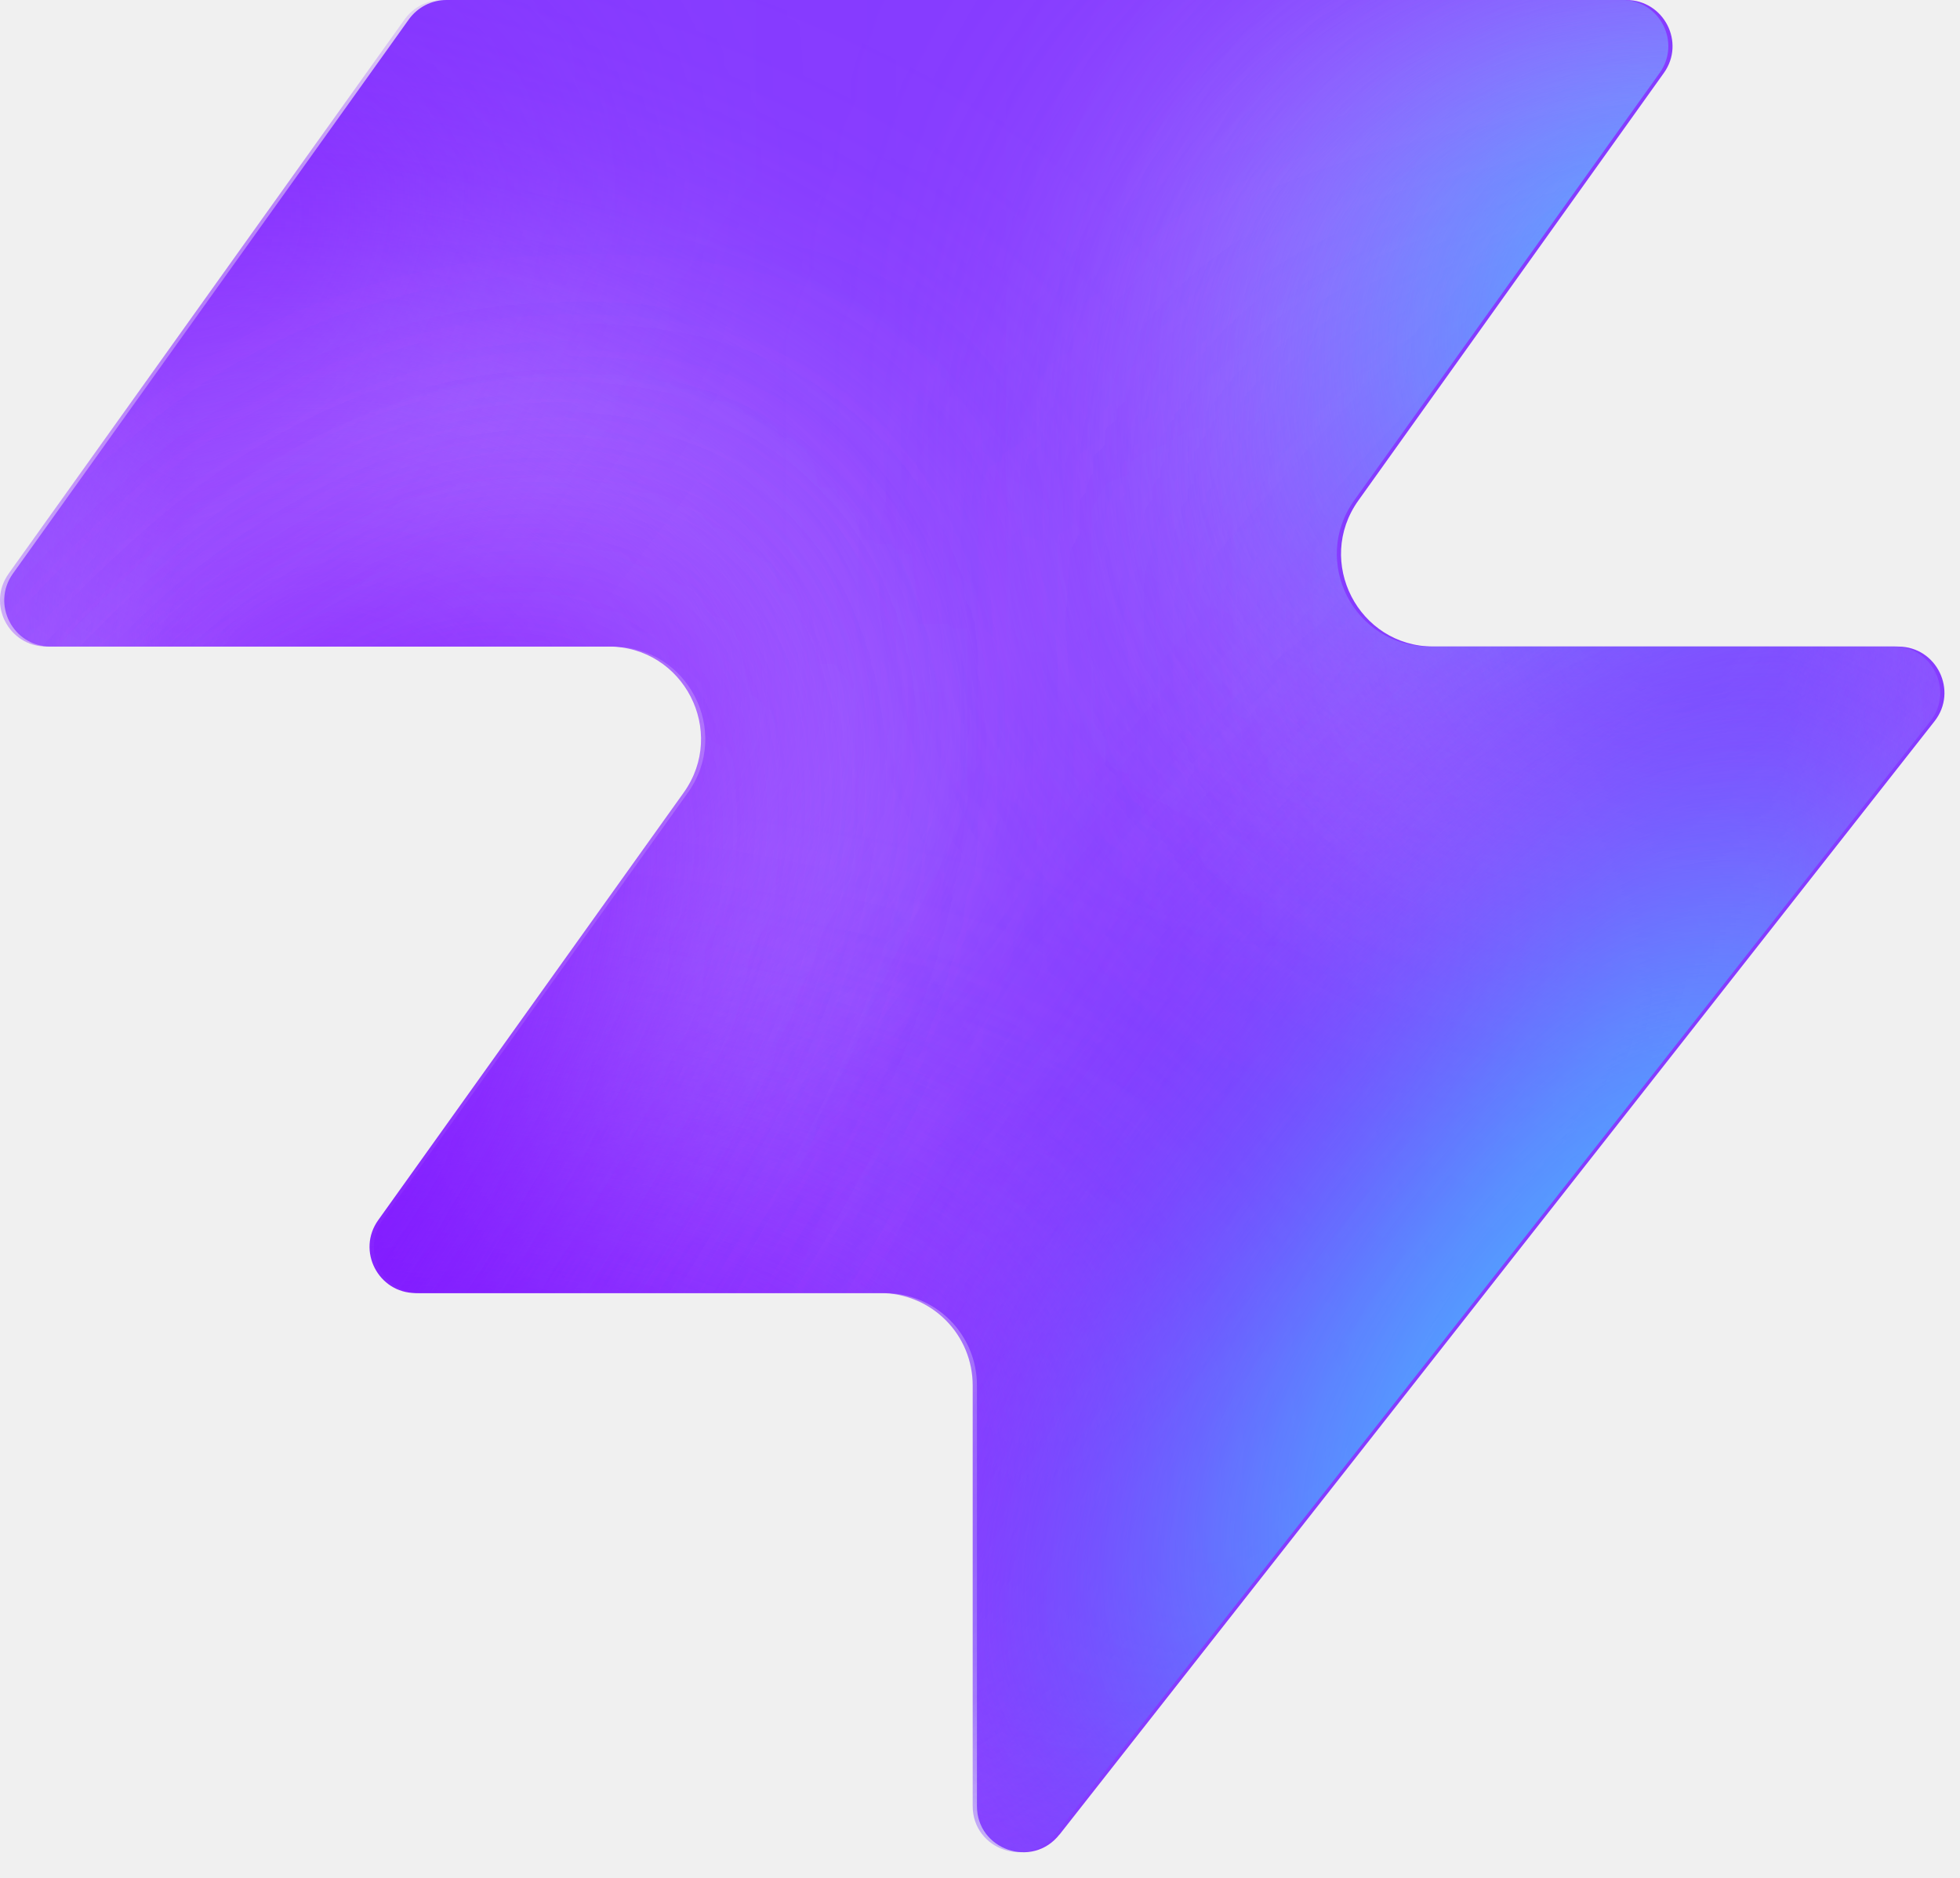
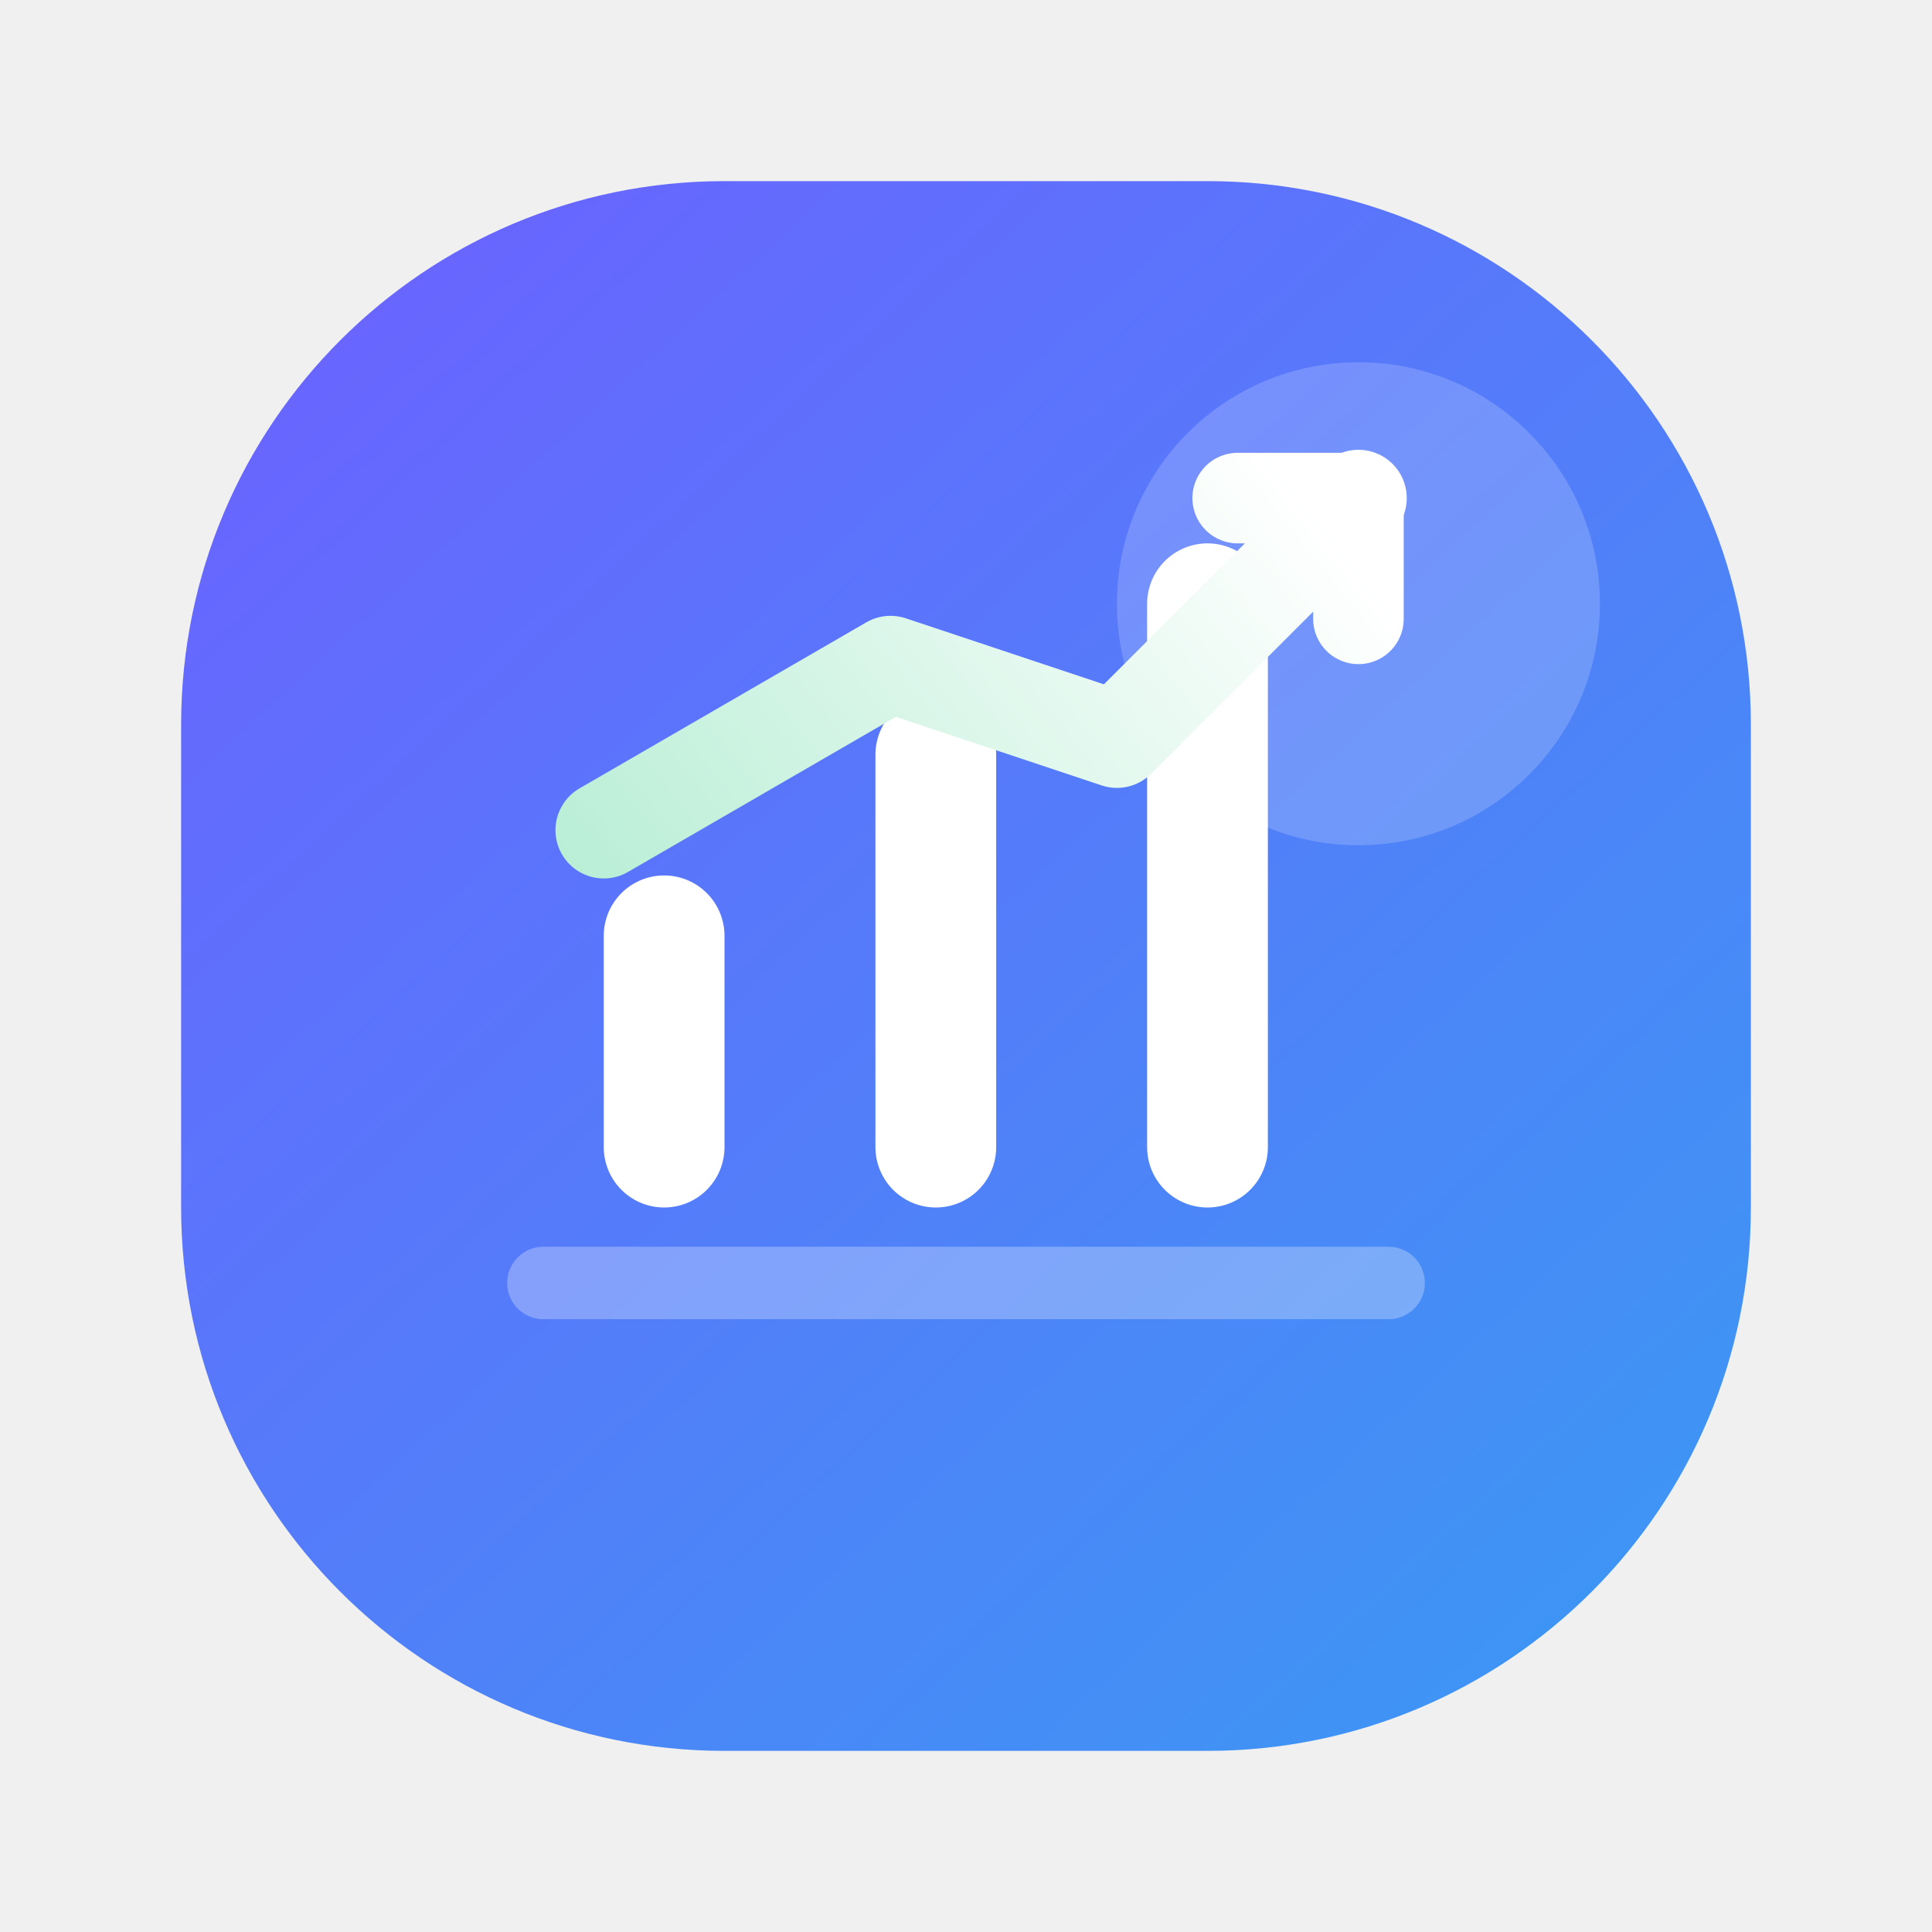
- <svg xmlns="http://www.w3.org/2000/svg" width="48" height="46" fill="none" viewBox="0 0 48 46">
-   <path fill="#863bff" d="M25.946 44.938c-.664.845-2.021.375-2.021-.698V33.937a2.26 2.26 0 0 0-2.262-2.262H10.287c-.92 0-1.456-1.04-.92-1.788l7.48-10.471c1.07-1.497 0-3.578-1.842-3.578H1.237c-.92 0-1.456-1.04-.92-1.788L10.013.474c.214-.297.556-.474.92-.474h28.894c.92 0 1.456 1.04.92 1.788l-7.48 10.471c-1.07 1.498 0 3.579 1.842 3.579h11.377c.943 0 1.473 1.088.89 1.83L25.947 44.94z" style="fill:#863bff;fill:color(display-p3 .525 .23 1);fill-opacity:1" />
-   <mask id="a" width="48" height="46" x="0" y="0" maskUnits="userSpaceOnUse" style="mask-type:alpha">
-     <path fill="#000" d="M25.842 44.938c-.664.844-2.021.375-2.021-.698V33.937a2.26 2.26 0 0 0-2.262-2.262H10.183c-.92 0-1.456-1.04-.92-1.788l7.48-10.471c1.07-1.498 0-3.579-1.842-3.579H1.133c-.92 0-1.456-1.04-.92-1.787L9.91.473c.214-.297.556-.474.92-.474h28.894c.92 0 1.456 1.04.92 1.788l-7.48 10.471c-1.07 1.498 0 3.578 1.842 3.578h11.377c.943 0 1.473 1.088.89 1.832L25.843 44.94z" style="fill:#000;fill-opacity:1" />
-   </mask>
-   <g mask="url(#a)">
-     <g filter="url(#b)">
-       <ellipse cx="5.508" cy="14.704" fill="#ede6ff" rx="5.508" ry="14.704" style="fill:#ede6ff;fill:color(display-p3 .927 .903 1);fill-opacity:1" transform="matrix(.00324 1 1 -.00324 -4.47 31.516)" />
-     </g>
-     <g filter="url(#c)">
-       <ellipse cx="10.399" cy="29.851" fill="#ede6ff" rx="10.399" ry="29.851" style="fill:#ede6ff;fill:color(display-p3 .927 .903 1);fill-opacity:1" transform="matrix(.00324 1 1 -.00324 -39.328 7.883)" />
-     </g>
-     <g filter="url(#d)">
-       <ellipse cx="5.508" cy="30.487" fill="#7e14ff" rx="5.508" ry="30.487" style="fill:#7e14ff;fill:color(display-p3 .492 .077 1);fill-opacity:1" transform="rotate(89.814 -25.913 -14.639)scale(1 -1)" />
-     </g>
-     <g filter="url(#e)">
-       <ellipse cx="5.508" cy="30.599" fill="#7e14ff" rx="5.508" ry="30.599" style="fill:#7e14ff;fill:color(display-p3 .492 .077 1);fill-opacity:1" transform="rotate(89.814 -32.644 -3.334)scale(1 -1)" />
-     </g>
-     <g filter="url(#f)">
-       <ellipse cx="5.508" cy="30.599" fill="#7e14ff" rx="5.508" ry="30.599" style="fill:#7e14ff;fill:color(display-p3 .492 .077 1);fill-opacity:1" transform="matrix(.00324 1 1 -.00324 -34.34 30.47)" />
-     </g>
-     <g filter="url(#g)">
-       <ellipse cx="14.072" cy="22.078" fill="#ede6ff" rx="14.072" ry="22.078" style="fill:#ede6ff;fill:color(display-p3 .927 .903 1);fill-opacity:1" transform="rotate(93.35 24.506 48.493)scale(-1 1)" />
-     </g>
-     <g filter="url(#h)">
-       <ellipse cx="3.47" cy="21.501" fill="#7e14ff" rx="3.47" ry="21.501" style="fill:#7e14ff;fill:color(display-p3 .492 .077 1);fill-opacity:1" transform="rotate(89.009 28.708 47.59)scale(-1 1)" />
-     </g>
-     <g filter="url(#i)">
-       <ellipse cx="3.47" cy="21.501" fill="#7e14ff" rx="3.47" ry="21.501" style="fill:#7e14ff;fill:color(display-p3 .492 .077 1);fill-opacity:1" transform="rotate(89.009 28.708 47.59)scale(-1 1)" />
-     </g>
-     <g filter="url(#j)">
-       <ellipse cx=".387" cy="8.972" fill="#7e14ff" rx="4.407" ry="29.108" style="fill:#7e14ff;fill:color(display-p3 .492 .077 1);fill-opacity:1" transform="rotate(39.51 .387 8.972)" />
-     </g>
-     <g filter="url(#k)">
-       <ellipse cx="47.523" cy="-6.092" fill="#7e14ff" rx="4.407" ry="29.108" style="fill:#7e14ff;fill:color(display-p3 .492 .077 1);fill-opacity:1" transform="rotate(37.892 47.523 -6.092)" />
-     </g>
-     <g filter="url(#l)">
-       <ellipse cx="41.412" cy="6.333" fill="#47bfff" rx="5.971" ry="9.665" style="fill:#47bfff;fill:color(display-p3 .28 .748 1);fill-opacity:1" transform="rotate(37.892 41.412 6.333)" />
-     </g>
-     <g filter="url(#m)">
-       <ellipse cx="-1.879" cy="38.332" fill="#7e14ff" rx="4.407" ry="29.108" style="fill:#7e14ff;fill:color(display-p3 .492 .077 1);fill-opacity:1" transform="rotate(37.892 -1.88 38.332)" />
-     </g>
-     <g filter="url(#n)">
-       <ellipse cx="-1.879" cy="38.332" fill="#7e14ff" rx="4.407" ry="29.108" style="fill:#7e14ff;fill:color(display-p3 .492 .077 1);fill-opacity:1" transform="rotate(37.892 -1.88 38.332)" />
-     </g>
-     <g filter="url(#o)">
-       <ellipse cx="35.651" cy="29.907" fill="#7e14ff" rx="4.407" ry="29.108" style="fill:#7e14ff;fill:color(display-p3 .492 .077 1);fill-opacity:1" transform="rotate(37.892 35.651 29.907)" />
-     </g>
-     <g filter="url(#p)">
-       <ellipse cx="38.418" cy="32.4" fill="#47bfff" rx="5.971" ry="15.297" style="fill:#47bfff;fill:color(display-p3 .28 .748 1);fill-opacity:1" transform="rotate(37.892 38.418 32.4)" />
-     </g>
-   </g>
+ <svg xmlns="http://www.w3.org/2000/svg" width="64" height="64" viewBox="0 0 64 64" fill="none">
  <defs>
-     <filter id="b" width="60.045" height="41.654" x="-19.77" y="16.149" color-interpolation-filters="sRGB" filterUnits="userSpaceOnUse">
-       <feFlood flood-opacity="0" result="BackgroundImageFix" />
-       <feBlend in="SourceGraphic" in2="BackgroundImageFix" result="shape" />
-       <feGaussianBlur result="effect1_foregroundBlur_2002_17158" stdDeviation="7.659" />
-     </filter>
-     <filter id="c" width="90.34" height="51.437" x="-54.613" y="-7.533" color-interpolation-filters="sRGB" filterUnits="userSpaceOnUse">
-       <feFlood flood-opacity="0" result="BackgroundImageFix" />
-       <feBlend in="SourceGraphic" in2="BackgroundImageFix" result="shape" />
-       <feGaussianBlur result="effect1_foregroundBlur_2002_17158" stdDeviation="7.659" />
-     </filter>
-     <filter id="d" width="79.355" height="29.4" x="-49.64" y="2.03" color-interpolation-filters="sRGB" filterUnits="userSpaceOnUse">
-       <feFlood flood-opacity="0" result="BackgroundImageFix" />
-       <feBlend in="SourceGraphic" in2="BackgroundImageFix" result="shape" />
-       <feGaussianBlur result="effect1_foregroundBlur_2002_17158" stdDeviation="4.596" />
-     </filter>
-     <filter id="e" width="79.579" height="29.4" x="-45.045" y="20.029" color-interpolation-filters="sRGB" filterUnits="userSpaceOnUse">
-       <feFlood flood-opacity="0" result="BackgroundImageFix" />
-       <feBlend in="SourceGraphic" in2="BackgroundImageFix" result="shape" />
-       <feGaussianBlur result="effect1_foregroundBlur_2002_17158" stdDeviation="4.596" />
-     </filter>
-     <filter id="f" width="79.579" height="29.4" x="-43.513" y="21.178" color-interpolation-filters="sRGB" filterUnits="userSpaceOnUse">
-       <feFlood flood-opacity="0" result="BackgroundImageFix" />
-       <feBlend in="SourceGraphic" in2="BackgroundImageFix" result="shape" />
-       <feGaussianBlur result="effect1_foregroundBlur_2002_17158" stdDeviation="4.596" />
-     </filter>
-     <filter id="g" width="74.749" height="58.852" x="15.756" y="-17.901" color-interpolation-filters="sRGB" filterUnits="userSpaceOnUse">
-       <feFlood flood-opacity="0" result="BackgroundImageFix" />
-       <feBlend in="SourceGraphic" in2="BackgroundImageFix" result="shape" />
-       <feGaussianBlur result="effect1_foregroundBlur_2002_17158" stdDeviation="7.659" />
-     </filter>
-     <filter id="h" width="61.377" height="25.362" x="23.548" y="2.284" color-interpolation-filters="sRGB" filterUnits="userSpaceOnUse">
-       <feFlood flood-opacity="0" result="BackgroundImageFix" />
-       <feBlend in="SourceGraphic" in2="BackgroundImageFix" result="shape" />
-       <feGaussianBlur result="effect1_foregroundBlur_2002_17158" stdDeviation="4.596" />
-     </filter>
-     <filter id="i" width="61.377" height="25.362" x="23.548" y="2.284" color-interpolation-filters="sRGB" filterUnits="userSpaceOnUse">
-       <feFlood flood-opacity="0" result="BackgroundImageFix" />
-       <feBlend in="SourceGraphic" in2="BackgroundImageFix" result="shape" />
-       <feGaussianBlur result="effect1_foregroundBlur_2002_17158" stdDeviation="4.596" />
-     </filter>
-     <filter id="j" width="56.045" height="63.649" x="-27.636" y="-22.853" color-interpolation-filters="sRGB" filterUnits="userSpaceOnUse">
-       <feFlood flood-opacity="0" result="BackgroundImageFix" />
-       <feBlend in="SourceGraphic" in2="BackgroundImageFix" result="shape" />
-       <feGaussianBlur result="effect1_foregroundBlur_2002_17158" stdDeviation="4.596" />
-     </filter>
-     <filter id="k" width="54.814" height="64.646" x="20.116" y="-38.415" color-interpolation-filters="sRGB" filterUnits="userSpaceOnUse">
-       <feFlood flood-opacity="0" result="BackgroundImageFix" />
-       <feBlend in="SourceGraphic" in2="BackgroundImageFix" result="shape" />
-       <feGaussianBlur result="effect1_foregroundBlur_2002_17158" stdDeviation="4.596" />
-     </filter>
-     <filter id="l" width="33.541" height="35.313" x="24.641" y="-11.323" color-interpolation-filters="sRGB" filterUnits="userSpaceOnUse">
-       <feFlood flood-opacity="0" result="BackgroundImageFix" />
-       <feBlend in="SourceGraphic" in2="BackgroundImageFix" result="shape" />
-       <feGaussianBlur result="effect1_foregroundBlur_2002_17158" stdDeviation="4.596" />
-     </filter>
-     <filter id="m" width="54.814" height="64.646" x="-29.286" y="6.009" color-interpolation-filters="sRGB" filterUnits="userSpaceOnUse">
-       <feFlood flood-opacity="0" result="BackgroundImageFix" />
-       <feBlend in="SourceGraphic" in2="BackgroundImageFix" result="shape" />
-       <feGaussianBlur result="effect1_foregroundBlur_2002_17158" stdDeviation="4.596" />
-     </filter>
-     <filter id="n" width="54.814" height="64.646" x="-29.286" y="6.009" color-interpolation-filters="sRGB" filterUnits="userSpaceOnUse">
-       <feFlood flood-opacity="0" result="BackgroundImageFix" />
-       <feBlend in="SourceGraphic" in2="BackgroundImageFix" result="shape" />
-       <feGaussianBlur result="effect1_foregroundBlur_2002_17158" stdDeviation="4.596" />
-     </filter>
-     <filter id="o" width="54.814" height="64.646" x="8.244" y="-2.416" color-interpolation-filters="sRGB" filterUnits="userSpaceOnUse">
-       <feFlood flood-opacity="0" result="BackgroundImageFix" />
-       <feBlend in="SourceGraphic" in2="BackgroundImageFix" result="shape" />
-       <feGaussianBlur result="effect1_foregroundBlur_2002_17158" stdDeviation="4.596" />
-     </filter>
-     <filter id="p" width="39.409" height="43.623" x="18.713" y="10.588" color-interpolation-filters="sRGB" filterUnits="userSpaceOnUse">
-       <feFlood flood-opacity="0" result="BackgroundImageFix" />
-       <feBlend in="SourceGraphic" in2="BackgroundImageFix" result="shape" />
-       <feGaussianBlur result="effect1_foregroundBlur_2002_17158" stdDeviation="4.596" />
-     </filter>
+     <linearGradient id="bg" x1="10" y1="8" x2="54" y2="56" gradientUnits="userSpaceOnUse">
+       <stop stop-color="#6A63FF" />
+       <stop offset="1" stop-color="#3C97F4" />
+     </linearGradient>
+     <linearGradient id="accent" x1="16" y1="44" x2="46" y2="20" gradientUnits="userSpaceOnUse">
+       <stop stop-color="#9BE7C4" />
+       <stop offset="1" stop-color="#FFFFFF" />
+     </linearGradient>
  </defs>
+   <rect x="6" y="6" width="52" height="52" rx="18" fill="url(#bg)" />
+   <circle cx="45" cy="20" r="8" fill="white" fill-opacity="0.18" />
+   <path d="M18 42.5h28" stroke="white" stroke-opacity="0.28" stroke-width="2.4" stroke-linecap="round" />
+   <path d="M22 38V31" stroke="white" stroke-width="4" stroke-linecap="round" />
+   <path d="M31 38V25" stroke="white" stroke-width="4" stroke-linecap="round" />
+   <path d="M40 38V20" stroke="white" stroke-width="4" stroke-linecap="round" />
+   <path d="M20 27.5 29.5 22 37 24.5 45 16.5" stroke="url(#accent)" stroke-width="3.2" stroke-linecap="round" stroke-linejoin="round" />
+   <path d="M41 16.5H45V20.5" stroke="url(#accent)" stroke-width="3" stroke-linecap="round" stroke-linejoin="round" />
</svg>
